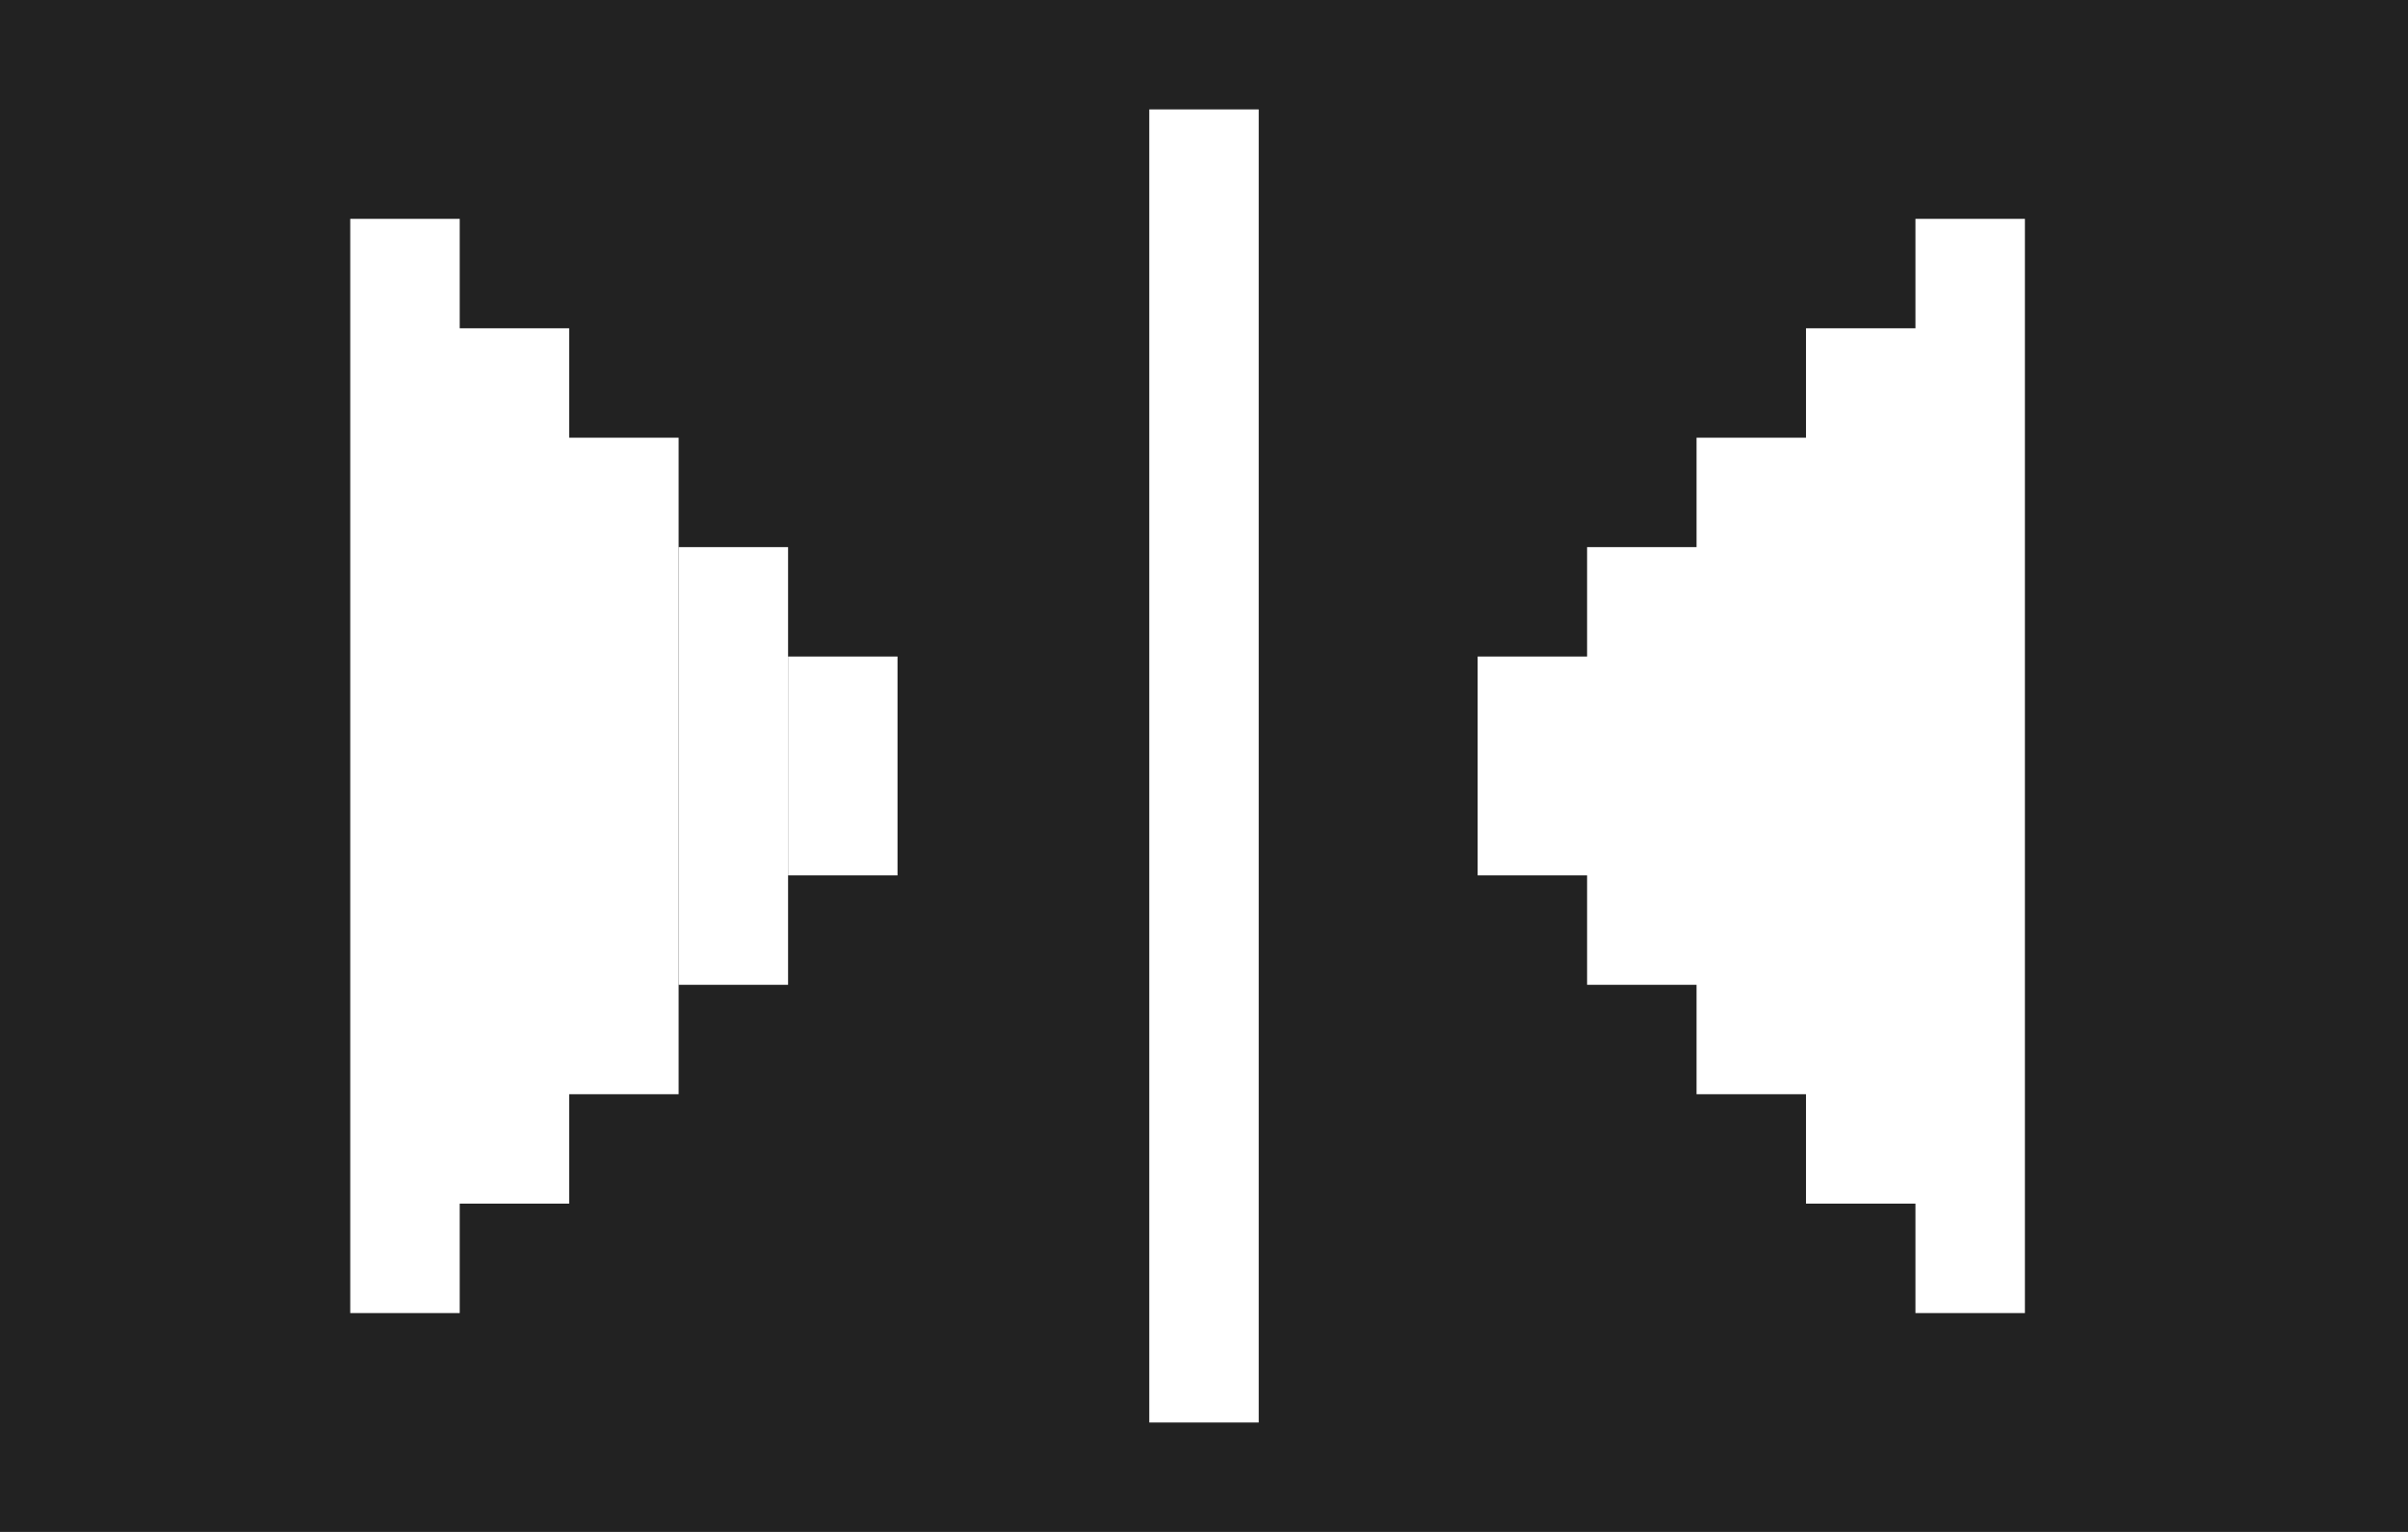
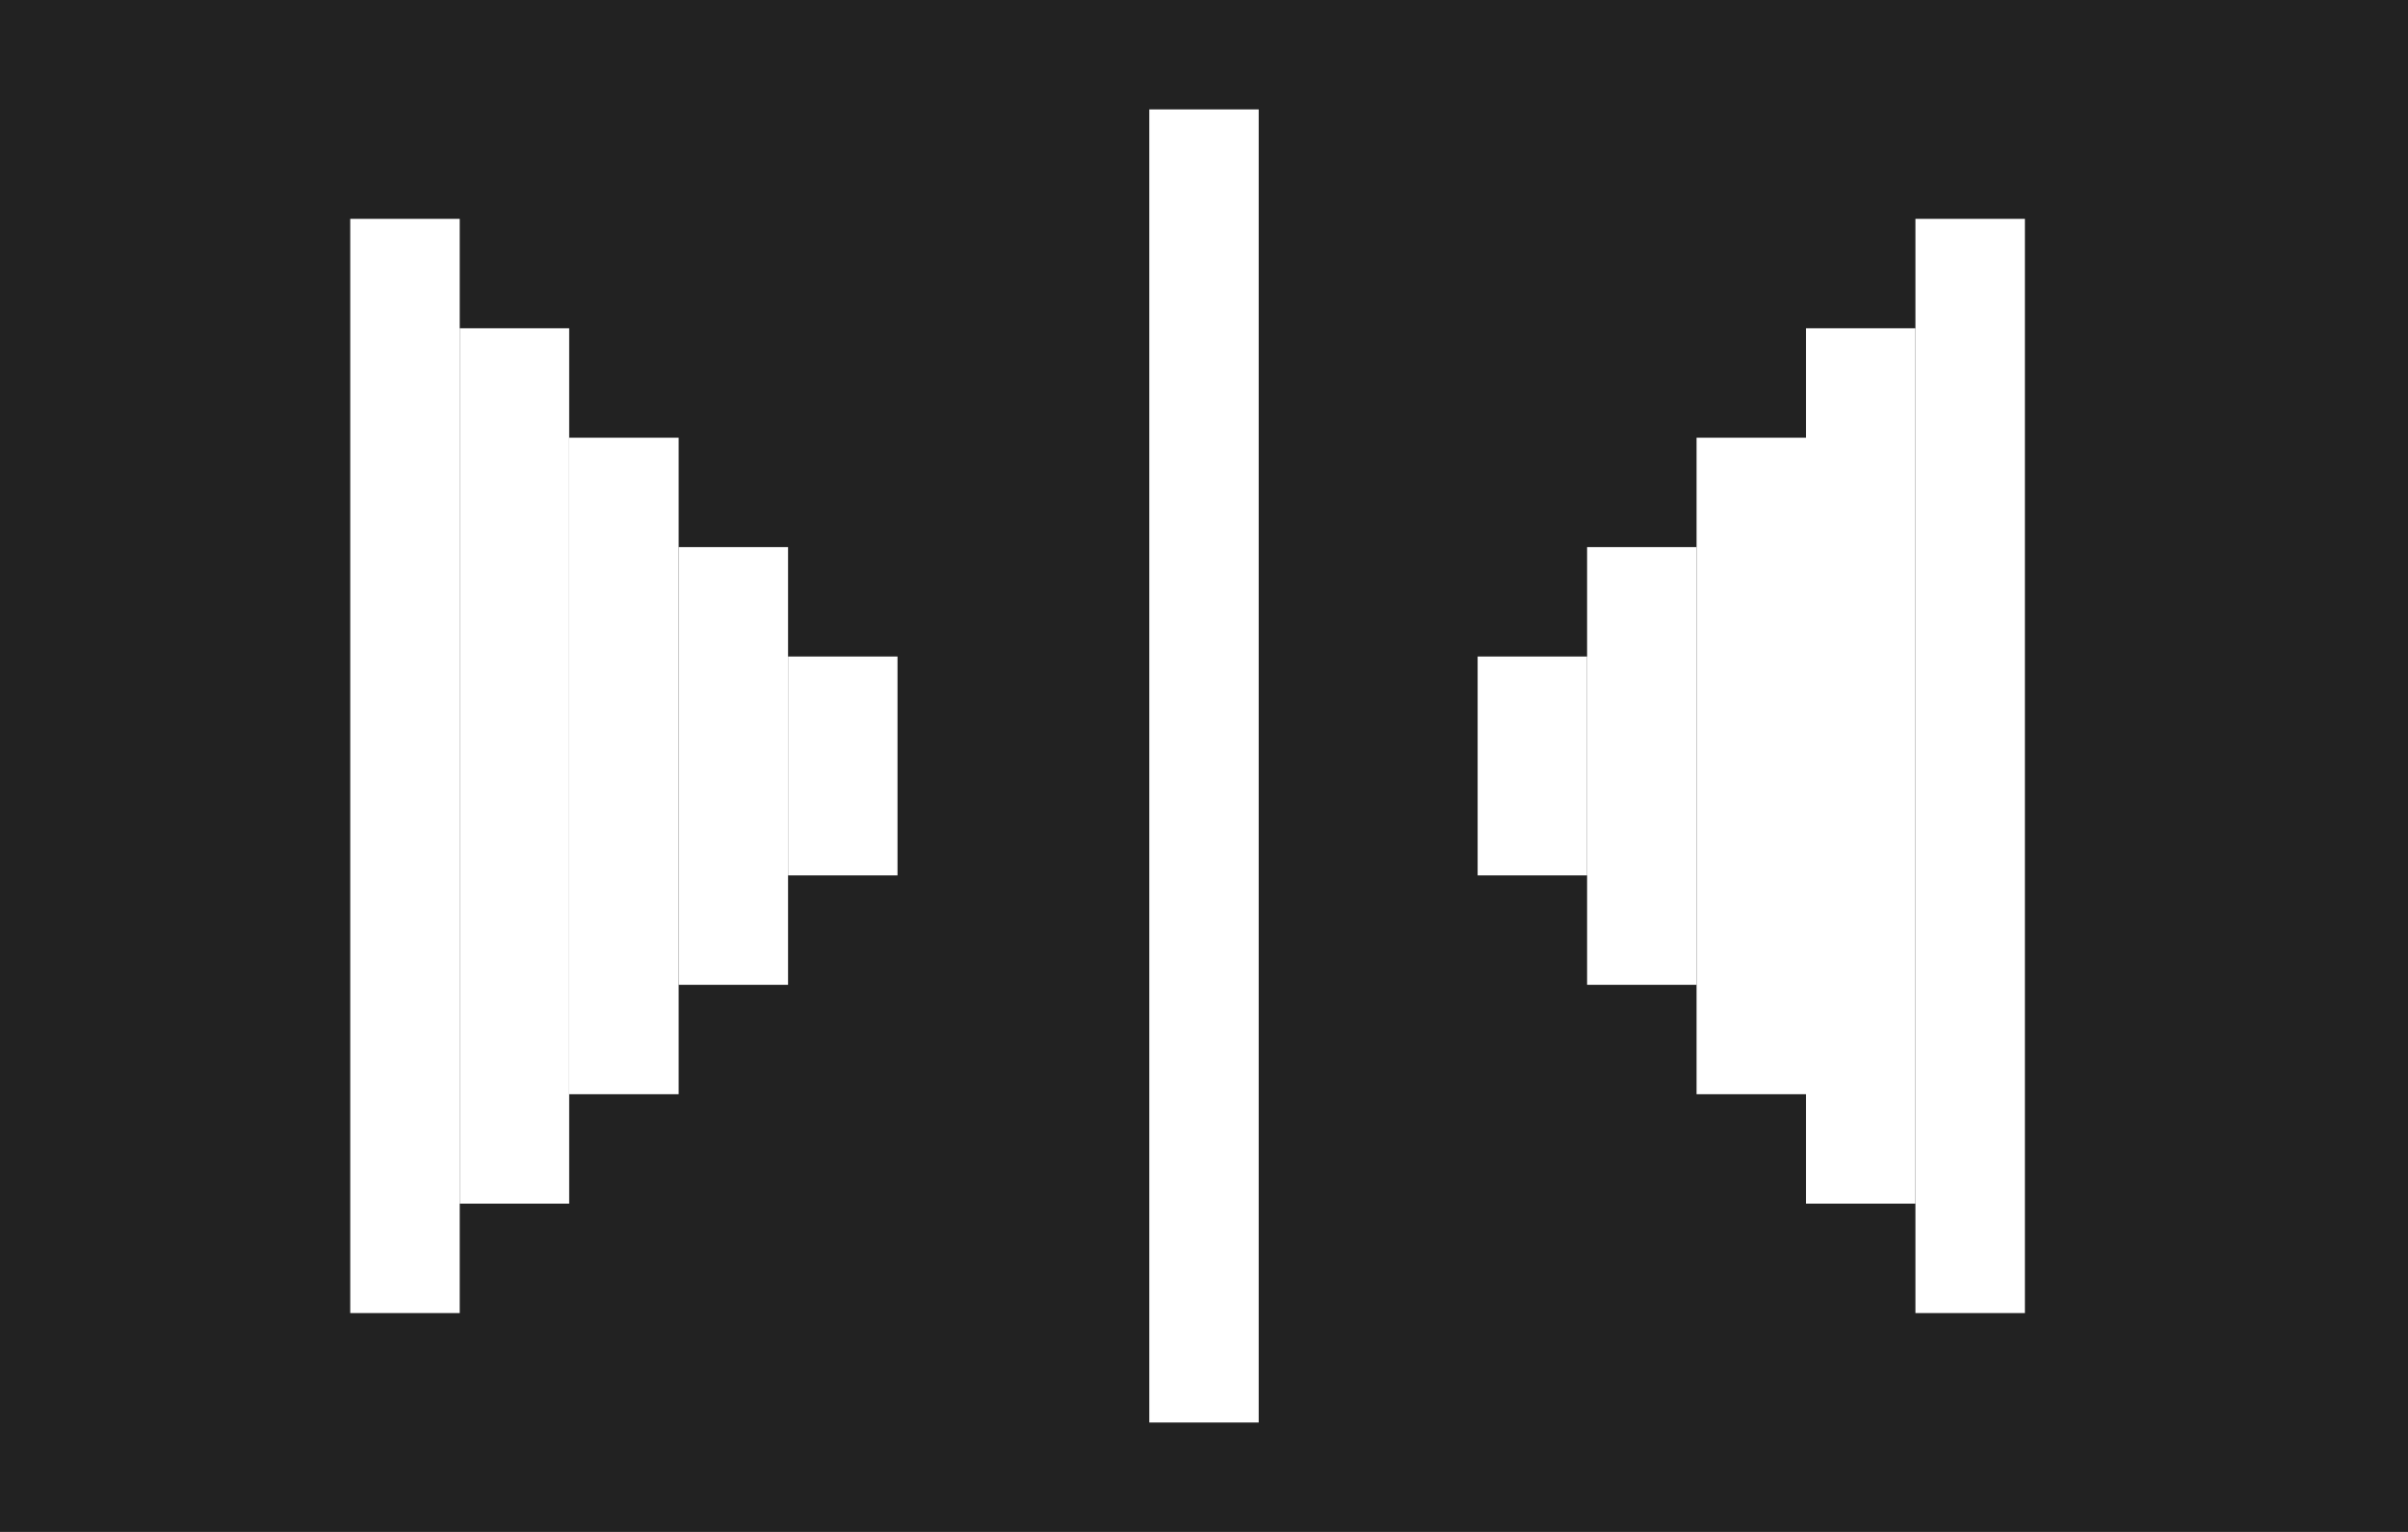
- <svg xmlns="http://www.w3.org/2000/svg" viewBox="0 0 22 14">
-   <style>.st0{fill-rule:evenodd;clip-rule:evenodd;fill:#222}.st1{fill:#fff}</style>
+ <svg xmlns="http://www.w3.org/2000/svg" version="1.1" x="0px" y="0px" viewBox="0 0 22 14" style="enable-background:new 0 0 22 14;" xml:space="preserve">
+   <style type="text/css">
+ 	.st0{fill-rule:evenodd;clip-rule:evenodd;fill:#222222;}
+ 	.st1{fill:#FFFFFF;}
+ </style>
+   <g id="Ebene_1">
+ </g>
  <g id="Dolby_Digital">
-     <path class="st0" d="M0 0h22v14H0V0z" />
-     <path class="st1" d="M10.5 1h1v12h-1zM6.2 5h1v4h-1z" />
-     <path class="st1" d="M7.2 6h1v2h-1zm-2-2h1v6h-1zm-1-1h1v8h-1zm-1-1h1v10h-1zm11.3 3h1v4h-1zm-1 1h1v2h-1zm2-2h1v6h-1zm1-1h1v8h-1zm1-1h1v10h-1z" />
+     <path class="st0" d="M0,0h22v14H0V0z" />
+     <rect x="10.5" y="1" class="st1" width="1" height="12" />
+     <g>
+       <rect x="6.2" y="5" class="st1" width="1" height="4" />
+       <rect x="7.2" y="6" class="st1" width="1" height="2" />
+       <rect x="5.2" y="4" class="st1" width="1" height="6" />
+       <rect x="4.2" y="3" class="st1" width="1" height="8" />
+       <rect x="3.2" y="2" class="st1" width="1" height="10" />
+     </g>
+     <g>
+       <rect x="14.5" y="5" class="st1" width="1" height="4" />
+       <rect x="13.5" y="6" class="st1" width="1" height="2" />
+       <rect x="15.5" y="4" class="st1" width="1" height="6" />
+       <rect x="16.5" y="3" class="st1" width="1" height="8" />
+       <rect x="17.5" y="2" class="st1" width="1" height="10" />
+     </g>
  </g>
</svg>
